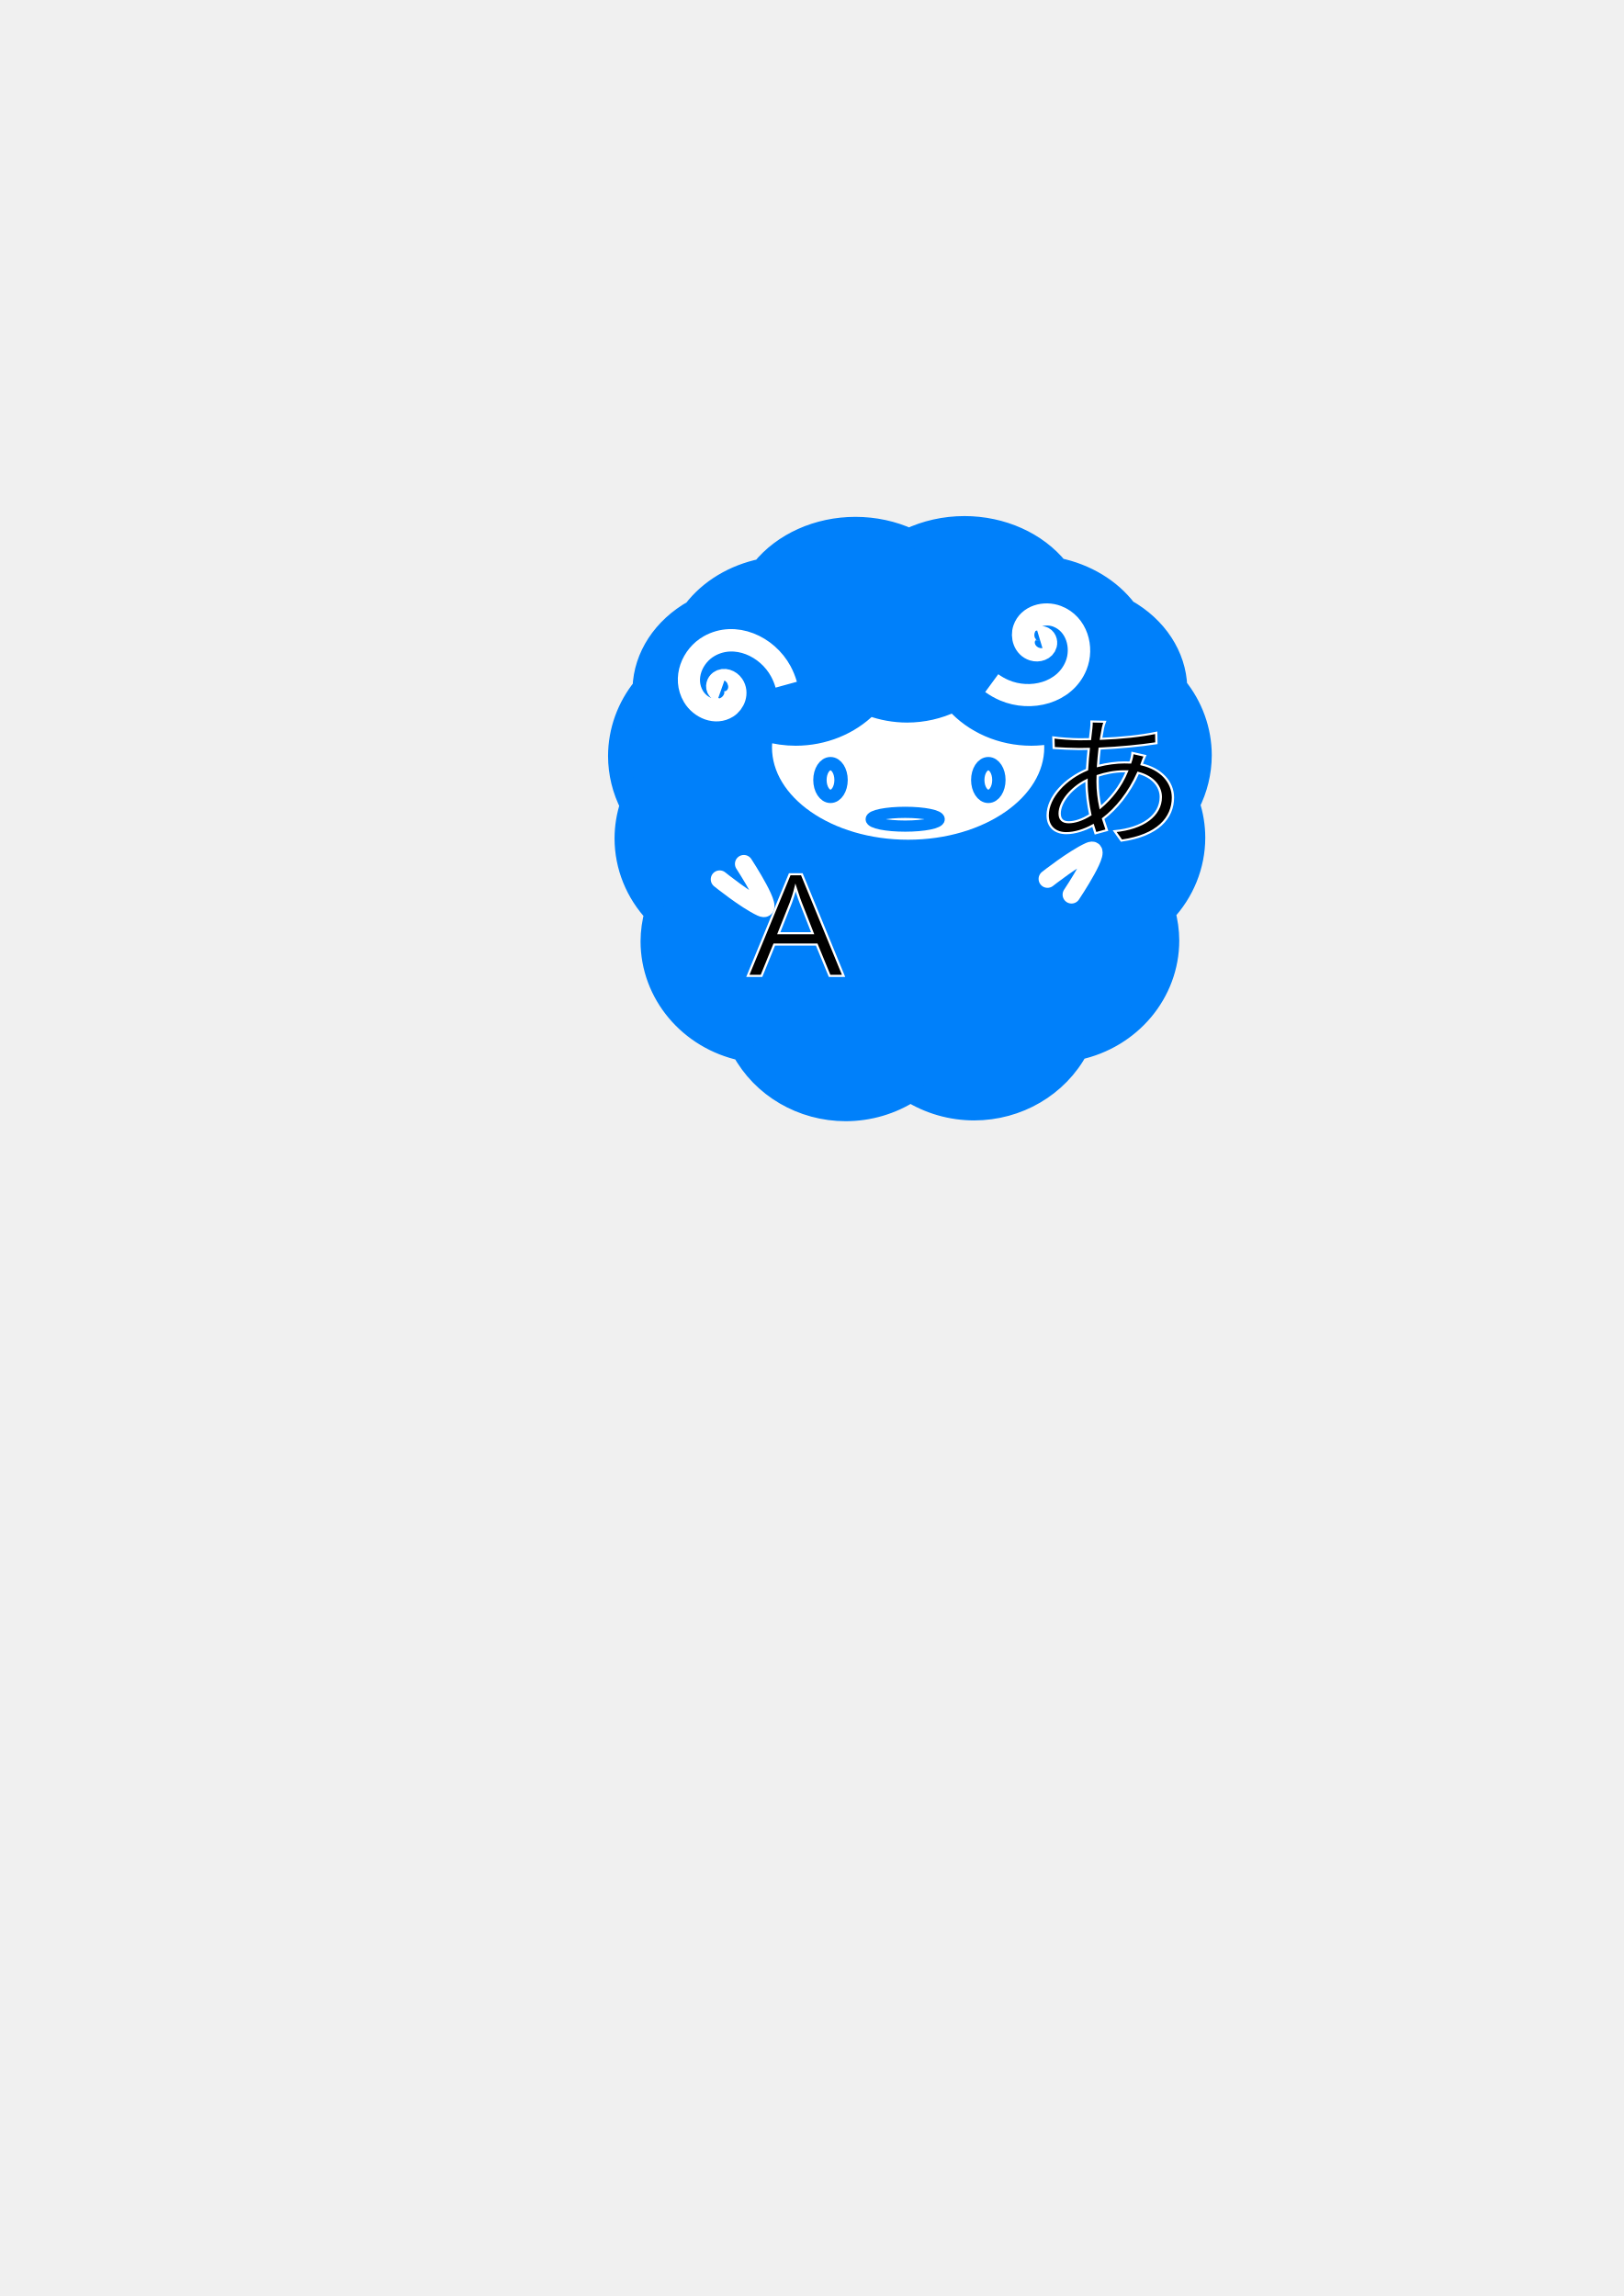
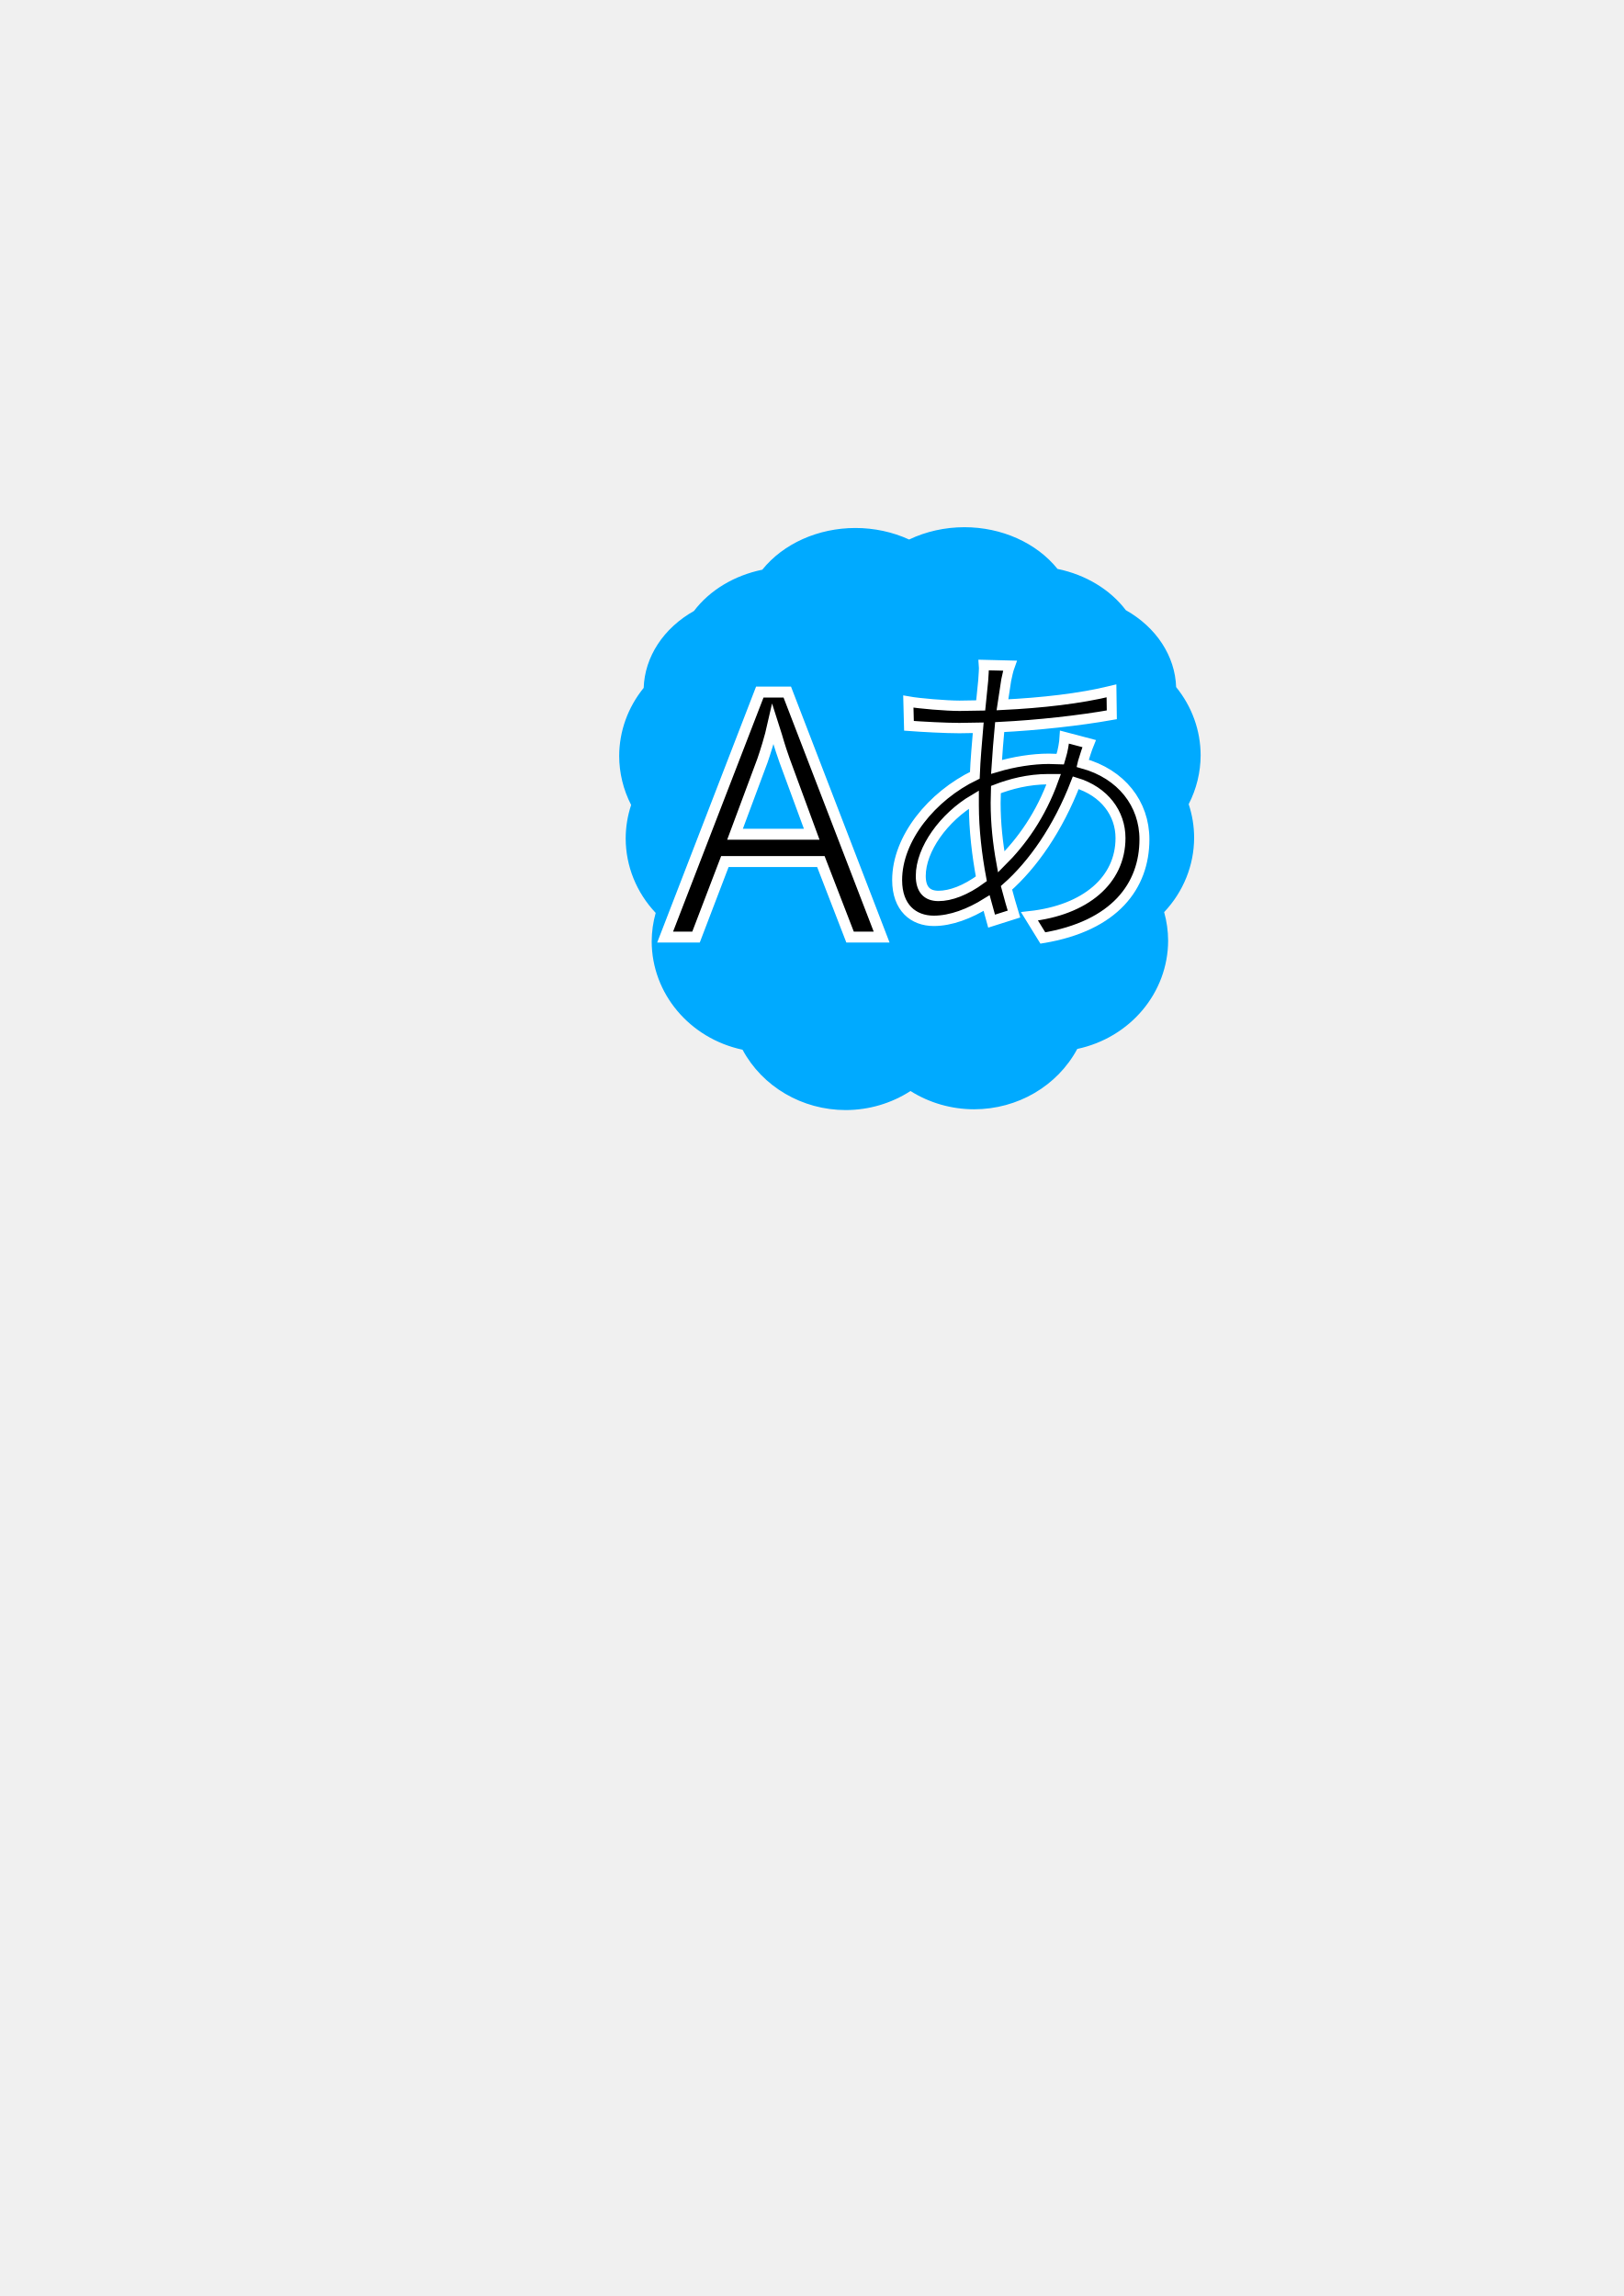
<svg xmlns="http://www.w3.org/2000/svg" width="210mm" height="297mm" viewBox="0 0 744.094 1052.362" id="svg4164" version="1.1">
  <defs id="defs4166" />
  <g id="layer1">
-     <path style="opacity:1;fill:#0080fa;fill-opacity:1;stroke:#0080fa;stroke-width:10.207;stroke-linecap:round;stroke-linejoin:bevel;stroke-miterlimit:4;stroke-dasharray:none;stroke-dashoffset:0;stroke-opacity:1" d="m 441.933,241.643 c -8.869,0.009 -17.586,1.952 -25.313,5.642 -7.551,-3.465 -16,-5.282 -24.586,-5.285 -17.085,0.001 -33.066,7.159 -42.697,19.124 -12.909,2.656 -24.117,9.424 -31.298,18.899 -13.985,7.882 -22.583,21.031 -23.059,35.264 -7.253,8.922 -11.202,19.904 -11.225,31.214 0.011,7.786 1.885,15.467 5.476,22.451 -1.649,4.973 -2.491,10.159 -2.497,15.377 0.023,12.604 4.92,24.753 13.744,34.099 -1.192,4.242 -1.807,8.614 -1.829,13.007 0.02,23.869 17.327,44.526 41.642,49.7 9.106,16.98 27.353,27.656 47.275,27.66 10.579,-0.015 20.913,-3.055 29.679,-8.73 8.66,5.454 18.794,8.364 29.156,8.372 19.922,-0.004 38.17,-10.68 47.277,-27.66 24.314,-5.175 41.62,-25.831 41.64,-49.7 -0.022,-4.393 -0.637,-8.764 -1.829,-13.006 8.826,-9.346 13.723,-21.496 13.746,-34.101 -0.005,-5.219 -0.848,-10.405 -2.497,-15.379 3.591,-6.984 5.464,-14.664 5.476,-22.449 -0.024,-11.309 -3.973,-22.289 -11.225,-31.21 -0.474,-14.235 -9.073,-27.387 -23.061,-35.27 -7.182,-9.474 -18.388,-16.241 -31.296,-18.897 -9.631,-11.965 -25.613,-19.123 -42.699,-19.124 z" id="path4136-4-5-1-4" />
-     <path style="opacity:1;fill:#ffffff;fill-opacity:1;stroke:#0080fa;stroke-width:7.145;stroke-linecap:round;stroke-linejoin:bevel;stroke-miterlimit:4;stroke-dasharray:none;stroke-dashoffset:0;stroke-opacity:1" d="m 437.024,322.783 a 45.664,41.328 0 0 1 -21.365,4.833 45.664,41.328 0 0 1 -17.117,-3.064 45.664,41.328 0 0 1 -33.876,13.681 45.664,41.328 0 0 1 -13.778,-1.94 65.959,45.92 0 0 0 -0.682,6.245 65.959,45.92 0 0 0 65.959,45.919 65.959,45.92 0 0 0 65.959,-45.919 65.959,45.92 0 0 0 -0.468,-5.167 45.664,41.328 0 0 1 -9.044,0.862 45.664,41.328 0 0 1 -35.588,-15.45 z" id="path4450-0-2-4-3" />
-     <path style="fill:none;fill-rule:evenodd;stroke:#ffffff;stroke-width:8.166;stroke-linecap:round;stroke-linejoin:miter;stroke-miterlimit:4;stroke-dasharray:none;stroke-opacity:1" d="m 340.882,395.954 c 0,0 15.246,23.362 8.02,20.013 -7.225,-3.349 -19.102,-12.937 -19.102,-12.937" id="path4553-9-1-4-3" />
-     <path style="fill:none;fill-rule:evenodd;stroke:#ffffff;stroke-width:8.166;stroke-linecap:round;stroke-linejoin:miter;stroke-miterlimit:4;stroke-dasharray:none;stroke-opacity:1" d="m 491.042,410.048 c 0,0 15.503,-23.192 8.241,-19.923 -7.262,3.269 -19.244,12.725 -19.244,12.725" id="path4553-8-3-7-5-6" />
-     <path style="fill:none;fill-rule:evenodd;stroke:#ffffff;stroke-width:4.338;stroke-linecap:butt;stroke-linejoin:miter;stroke-miterlimit:4;stroke-dasharray:none;stroke-opacity:1" id="path4902-4-4" d="m 474.779,209.896 c 0.012,0.013 -0.004,0.032 -0.015,0.039 -0.05,0.03 -0.107,-0.022 -0.125,-0.066 -0.057,-0.139 0.075,-0.272 0.198,-0.309 0.309,-0.093 0.581,0.192 0.643,0.471 0.134,0.601 -0.414,1.101 -0.963,1.192 -1.063,0.177 -1.912,-0.788 -2.034,-1.769 -0.217,-1.75 1.372,-3.109 3.001,-3.256 2.725,-0.245 4.798,2.233 4.958,4.788 0.254,4.058 -3.449,7.099 -7.276,7.252 -5.83,0.234 -10.144,-5.104 -10.262,-10.629 -0.02,-0.927 0.066,-1.857 0.252,-2.766" transform="matrix(0.9656554,-2.121322,2.163856,0.9850174,-436.0176,1093.838)" />
-     <ellipse style="opacity:1;fill:#ffffff;fill-opacity:1;stroke:#0080fa;stroke-width:6.124;stroke-linecap:round;stroke-linejoin:bevel;stroke-miterlimit:4;stroke-dasharray:none;stroke-dashoffset:0;stroke-opacity:1" id="path4570-1-3-9-2" cx="380.595" cy="357.511" rx="4.841" ry="7.494" />
-     <ellipse style="opacity:1;fill:#ffffff;fill-opacity:1;stroke:#0080fa;stroke-width:6.124;stroke-linecap:round;stroke-linejoin:bevel;stroke-miterlimit:4;stroke-dasharray:none;stroke-dashoffset:0;stroke-opacity:1" id="path4570-8-2-8-5-6" cx="452.919" cy="357.511" rx="4.841" ry="7.494" />
-     <text xml:space="preserve" style="font-style:normal;font-weight:normal;font-size:66.811px;line-height:125%;font-family:sans-serif;letter-spacing:0px;word-spacing:0px;fill:#000000;fill-opacity:1;stroke:#ffffff;stroke-width:1px;stroke-linecap:butt;stroke-linejoin:miter;stroke-opacity:1;" x="333.136" y="460.152" id="text4730" transform="scale(1.028776,0.9720288)">
-       <tspan id="tspan4732" x="333.136" y="460.152">A</tspan>
-       <tspan x="333.136" y="543.665" id="tspan4734" />
+     <path style="opacity:1;fill:#00aaff;fill-opacity:1;stroke:none;stroke-width:10.207;stroke-linecap:round;stroke-linejoin:bevel;stroke-miterlimit:4;stroke-dasharray:none;stroke-dashoffset:0;stroke-opacity:1" d="m 441.933,241.643 c -8.869,0.009 -17.586,1.952 -25.313,5.642 -7.551,-3.465 -16,-5.282 -24.586,-5.285 -17.085,0.001 -33.066,7.159 -42.697,19.124 -12.909,2.656 -24.117,9.424 -31.298,18.899 -13.985,7.882 -22.583,21.031 -23.059,35.264 -7.253,8.922 -11.202,19.904 -11.225,31.214 0.011,7.786 1.885,15.467 5.476,22.451 -1.649,4.973 -2.491,10.159 -2.497,15.377 0.023,12.604 4.92,24.753 13.744,34.099 -1.192,4.242 -1.807,8.614 -1.829,13.007 0.02,23.869 17.327,44.526 41.642,49.7 9.106,16.98 27.353,27.656 47.275,27.66 10.579,-0.015 20.913,-3.055 29.679,-8.73 8.66,5.454 18.794,8.364 29.156,8.372 19.922,-0.004 38.17,-10.68 47.277,-27.66 24.314,-5.175 41.62,-25.831 41.64,-49.7 -0.022,-4.393 -0.637,-8.764 -1.829,-13.006 8.826,-9.346 13.723,-21.496 13.746,-34.101 -0.005,-5.219 -0.848,-10.405 -2.497,-15.379 3.591,-6.984 5.464,-14.664 5.476,-22.449 -0.024,-11.309 -3.973,-22.289 -11.225,-31.21 -0.474,-14.235 -9.073,-27.387 -23.061,-35.27 -7.182,-9.474 -18.388,-16.241 -31.296,-18.897 -9.631,-11.965 -25.613,-19.123 -42.699,-19.124 z" id="path4136-4-5-1-4" />
+     <text xml:space="preserve" style="font-style:normal;font-weight:normal;font-size:156.042px;line-height:125%;font-family:sans-serif;letter-spacing:0px;word-spacing:0px;fill:#000000;fill-opacity:1;stroke:#ffffff;stroke-width:5;stroke-linecap:butt;stroke-linejoin:miter;stroke-opacity:1;stroke-miterlimit:4;stroke-dasharray:none" x="305.897" y="427.982" id="text4147" transform="scale(0.9964536,1.003559)">
+       <tspan id="tspan4149" x="305.897" y="427.982">A</tspan>
+       <tspan x="305.897" y="623.034" id="tspan4151" />
    </text>
-     <text xml:space="preserve" style="font-style:normal;font-weight:normal;font-size:68.303px;line-height:125%;font-family:sans-serif;letter-spacing:0px;word-spacing:0px;fill:#000000;fill-opacity:1;stroke:#ffffff;stroke-width:1px;stroke-linecap:butt;stroke-linejoin:miter;stroke-opacity:1;" x="447.388" y="403.308" id="text4730-4" transform="scale(1.055617,0.9473135)">
-       <tspan x="447.388" y="403.308" id="tspan4734-7">あ</tspan>
+     <text xml:space="preserve" style="font-style:normal;font-weight:normal;font-size:145.262px;line-height:125%;font-family:sans-serif;letter-spacing:0px;word-spacing:0px;fill:#000000;fill-opacity:1;stroke:#ffffff;stroke-width:4.655;stroke-linecap:butt;stroke-linejoin:miter;stroke-miterlimit:4;stroke-dasharray:none;stroke-opacity:1" x="403.721" y="414.032" id="text4147-1" transform="scale(0.9799365,1.020474)">
+       <tspan id="tspan4149-0" x="403.721" y="414.032" style="stroke-width:4.655">あ</tspan>
+       <tspan x="403.721" y="595.61" id="tspan4151-1" style="stroke-width:4.655" />
    </text>
-     <ellipse style="opacity:1;fill:#ffffff;fill-opacity:1;stroke:#0080fa;stroke-width:5.128;stroke-linecap:round;stroke-linejoin:bevel;stroke-miterlimit:4;stroke-dasharray:none;stroke-dashoffset:0;stroke-opacity:1" id="path4570-8-2-8-5-6-7" cx="414.821" cy="375.487" rx="15.589" ry="3.153" />
-     <path style="fill:none;fill-rule:evenodd;stroke:#ffffff;stroke-width:4.338;stroke-linecap:butt;stroke-linejoin:miter;stroke-miterlimit:4;stroke-dasharray:none;stroke-opacity:1" id="path4902-4-4-3" d="m 474.779,209.896 c 0.012,0.013 -0.004,0.032 -0.015,0.039 -0.05,0.03 -0.107,-0.022 -0.125,-0.066 -0.057,-0.139 0.075,-0.272 0.198,-0.309 0.309,-0.093 0.581,0.192 0.643,0.471 0.134,0.601 -0.414,1.101 -0.963,1.192 -1.063,0.177 -1.912,-0.788 -2.034,-1.769 -0.217,-1.75 1.372,-3.109 3.001,-3.256 2.725,-0.245 4.798,2.233 4.958,4.788 0.254,4.058 -3.449,7.099 -7.276,7.252 -5.83,0.234 -10.144,-5.104 -10.262,-10.629 -0.02,-0.927 0.066,-1.857 0.252,-2.766" transform="matrix(-2.074048,1.063402,-1.084724,-2.115634,1543.109,254.6814)" />
  </g>
</svg>
